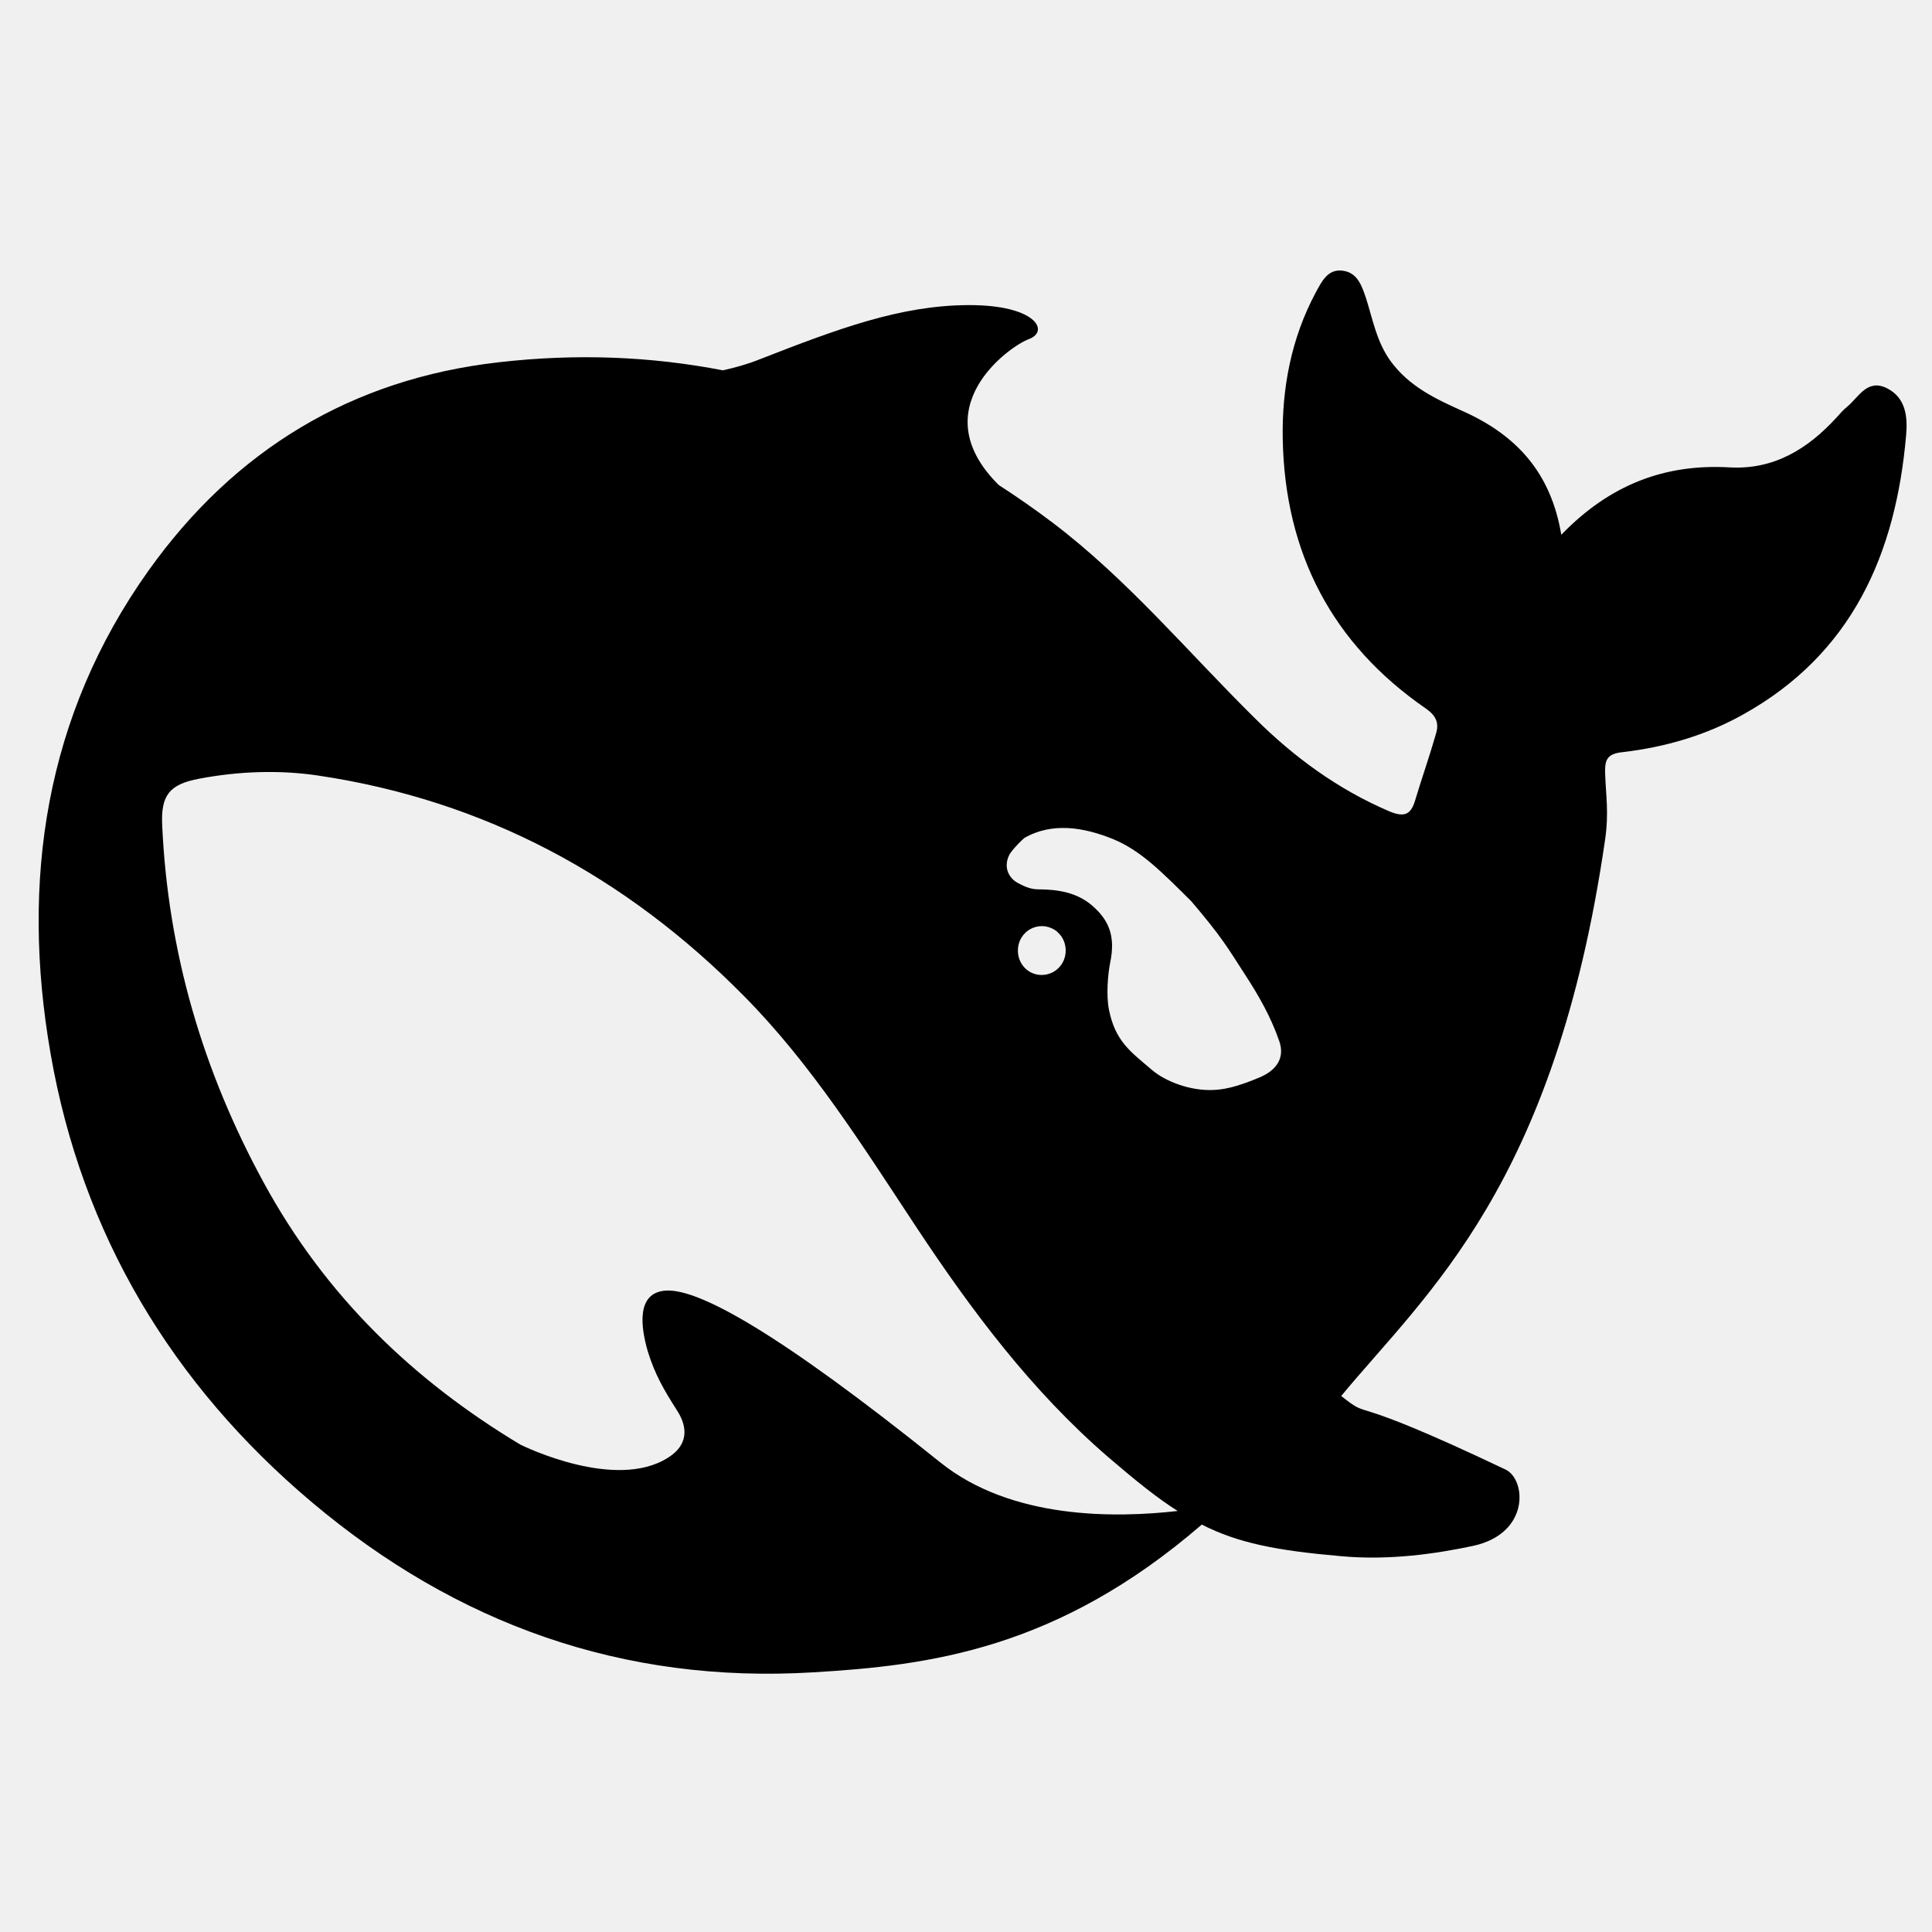
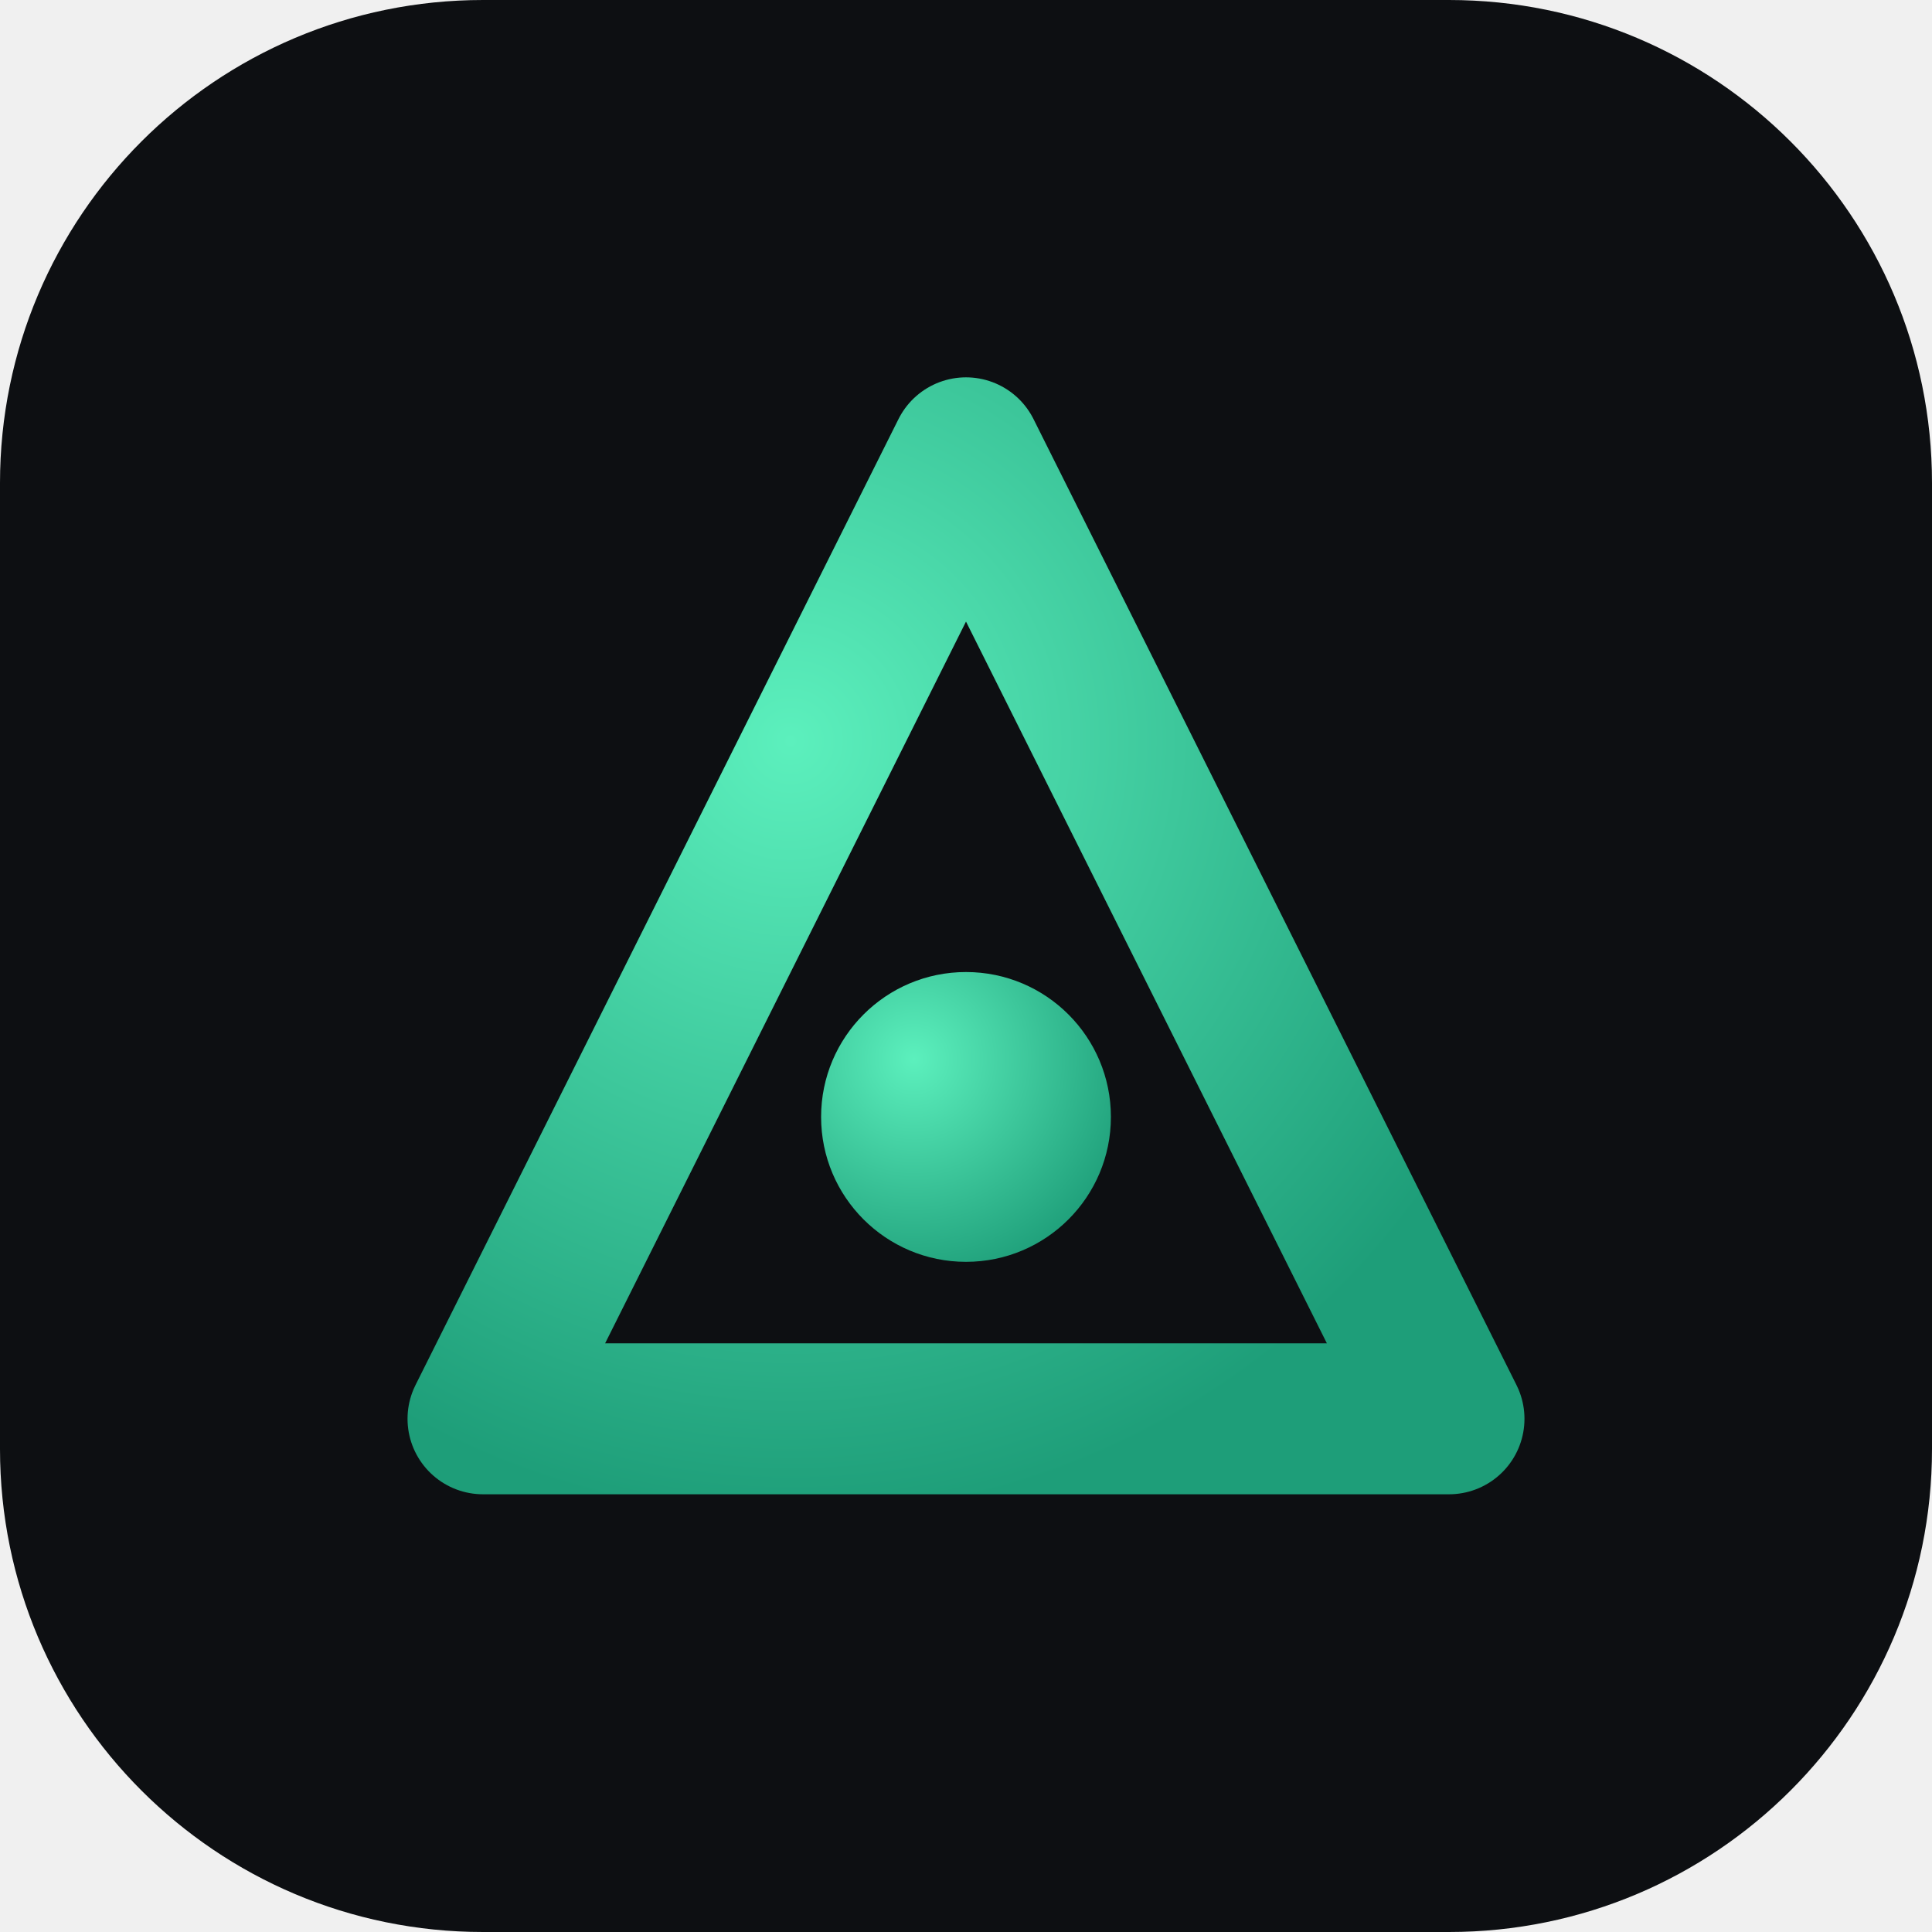
- <svg xmlns="http://www.w3.org/2000/svg" width="50" height="50" viewBox="0 0 50 50" fill="none">
-   <style>
- 		@media (prefers-color-scheme: dark) {
- 			path { fill: #fff; }
- 		}
- 	</style>
-   <path id="path" d="M48.835 10.048C48.323 9.792 48.102 10.28 47.803 10.528C47.701 10.608 47.614 10.712 47.527 10.808C46.779 11.624 45.905 12.16 44.762 12.096C43.092 12 41.666 12.536 40.406 13.84C40.138 12.232 39.248 11.272 37.893 10.656C37.184 10.336 36.467 10.016 35.97 9.32C35.623 8.824 35.529 8.272 35.356 7.728C35.246 7.4 35.135 7.064 34.765 7.008C34.363 6.944 34.206 7.288 34.048 7.576C33.418 8.752 33.173 10.048 33.197 11.36C33.252 14.312 34.474 16.664 36.9 18.336C37.176 18.528 37.247 18.72 37.16 19C36.995 19.576 36.797 20.136 36.624 20.712C36.514 21.08 36.349 21.16 35.962 21C34.631 20.432 33.481 19.592 32.464 18.576C30.739 16.872 29.179 14.992 27.233 13.52C26.776 13.176 26.319 12.856 25.847 12.552C23.862 10.584 26.107 8.968 26.627 8.776C27.17 8.576 26.816 7.888 25.059 7.896C23.302 7.904 21.695 8.504 19.647 9.304C19.348 9.424 19.032 9.512 18.709 9.584C16.85 9.224 14.92 9.144 12.903 9.376C9.106 9.808 6.073 11.64 3.843 14.768C1.165 18.528 0.534 22.8 1.307 27.256C2.118 31.952 4.466 35.84 8.074 38.88C11.816 42.032 16.125 43.576 21.041 43.28C24.027 43.104 27.352 42.696 31.102 39.456C32.047 39.936 33.04 40.128 34.686 40.272C35.955 40.392 37.176 40.208 38.121 40.008C39.602 39.688 39.499 38.288 38.964 38.032C34.623 35.968 35.576 36.808 34.71 36.128C36.916 33.464 40.24 30.696 41.54 21.728C41.643 21.016 41.556 20.568 41.54 19.992C41.532 19.64 41.611 19.504 42.005 19.464C43.092 19.336 44.148 19.032 45.117 18.488C47.929 16.92 49.064 14.344 49.331 11.256C49.371 10.784 49.324 10.296 48.835 10.048ZM24.326 37.84C20.12 34.464 18.079 33.352 17.236 33.4C16.448 33.448 16.59 34.368 16.763 34.968C16.944 35.56 17.181 35.968 17.512 36.488C17.74 36.832 17.898 37.344 17.283 37.728C15.928 38.584 13.573 37.44 13.462 37.384C10.721 35.736 8.428 33.56 6.813 30.584C5.253 27.72 4.348 24.648 4.198 21.368C4.158 20.576 4.387 20.296 5.159 20.152C6.175 19.96 7.223 19.92 8.239 20.072C12.533 20.712 16.189 22.672 19.253 25.776C21.002 27.544 22.325 29.656 23.689 31.72C25.138 33.912 26.698 36 28.683 37.712C29.384 38.312 29.943 38.768 30.479 39.104C28.864 39.288 26.17 39.328 24.326 37.84ZM26.343 24.6C26.343 24.248 26.619 23.968 26.966 23.968C27.044 23.968 27.115 23.984 27.178 24.008C27.265 24.04 27.344 24.088 27.407 24.16C27.517 24.272 27.58 24.432 27.58 24.6C27.58 24.952 27.304 25.232 26.957 25.232C26.611 25.232 26.343 24.952 26.343 24.6ZM32.606 27.88C32.205 28.048 31.803 28.192 31.416 28.208C30.818 28.24 30.164 27.992 29.81 27.688C29.258 27.216 28.864 26.952 28.699 26.128C28.628 25.776 28.668 25.232 28.73 24.92C28.872 24.248 28.714 23.816 28.25 23.424C27.872 23.104 27.391 23.016 26.863 23.016C26.666 23.016 26.485 22.928 26.351 22.856C26.13 22.744 25.949 22.464 26.123 22.12C26.178 22.008 26.446 21.736 26.509 21.688C27.226 21.272 28.053 21.408 28.817 21.72C29.526 22.016 30.061 22.56 30.834 23.328C31.622 24.256 31.763 24.512 32.212 25.208C32.567 25.752 32.89 26.312 33.11 26.952C33.245 27.352 33.071 27.68 32.606 27.88Z" fill="#000" fill-opacity="1" fill-rule="nonzero" />
+ <svg xmlns="http://www.w3.org/2000/svg" viewBox="0 0 64 64">
+   <defs>
+     <radialGradient id="g" cx="32%" cy="30%" r="80%">
+       <stop offset="0" stop-color="#5cf0bd" />
+       <stop offset="1" stop-color="#1e9e79" />
+     </radialGradient>
+   </defs>
+   <rect width="64" height="64" rx="16" fill="#0d0f12" />
+   <polygon points="32,15 48,47 16,47" fill="none" stroke="url(#g)" stroke-width="5" stroke-linejoin="round" />
+   <circle cx="32" cy="37" r="4.8" fill="url(#g)" />
</svg>
